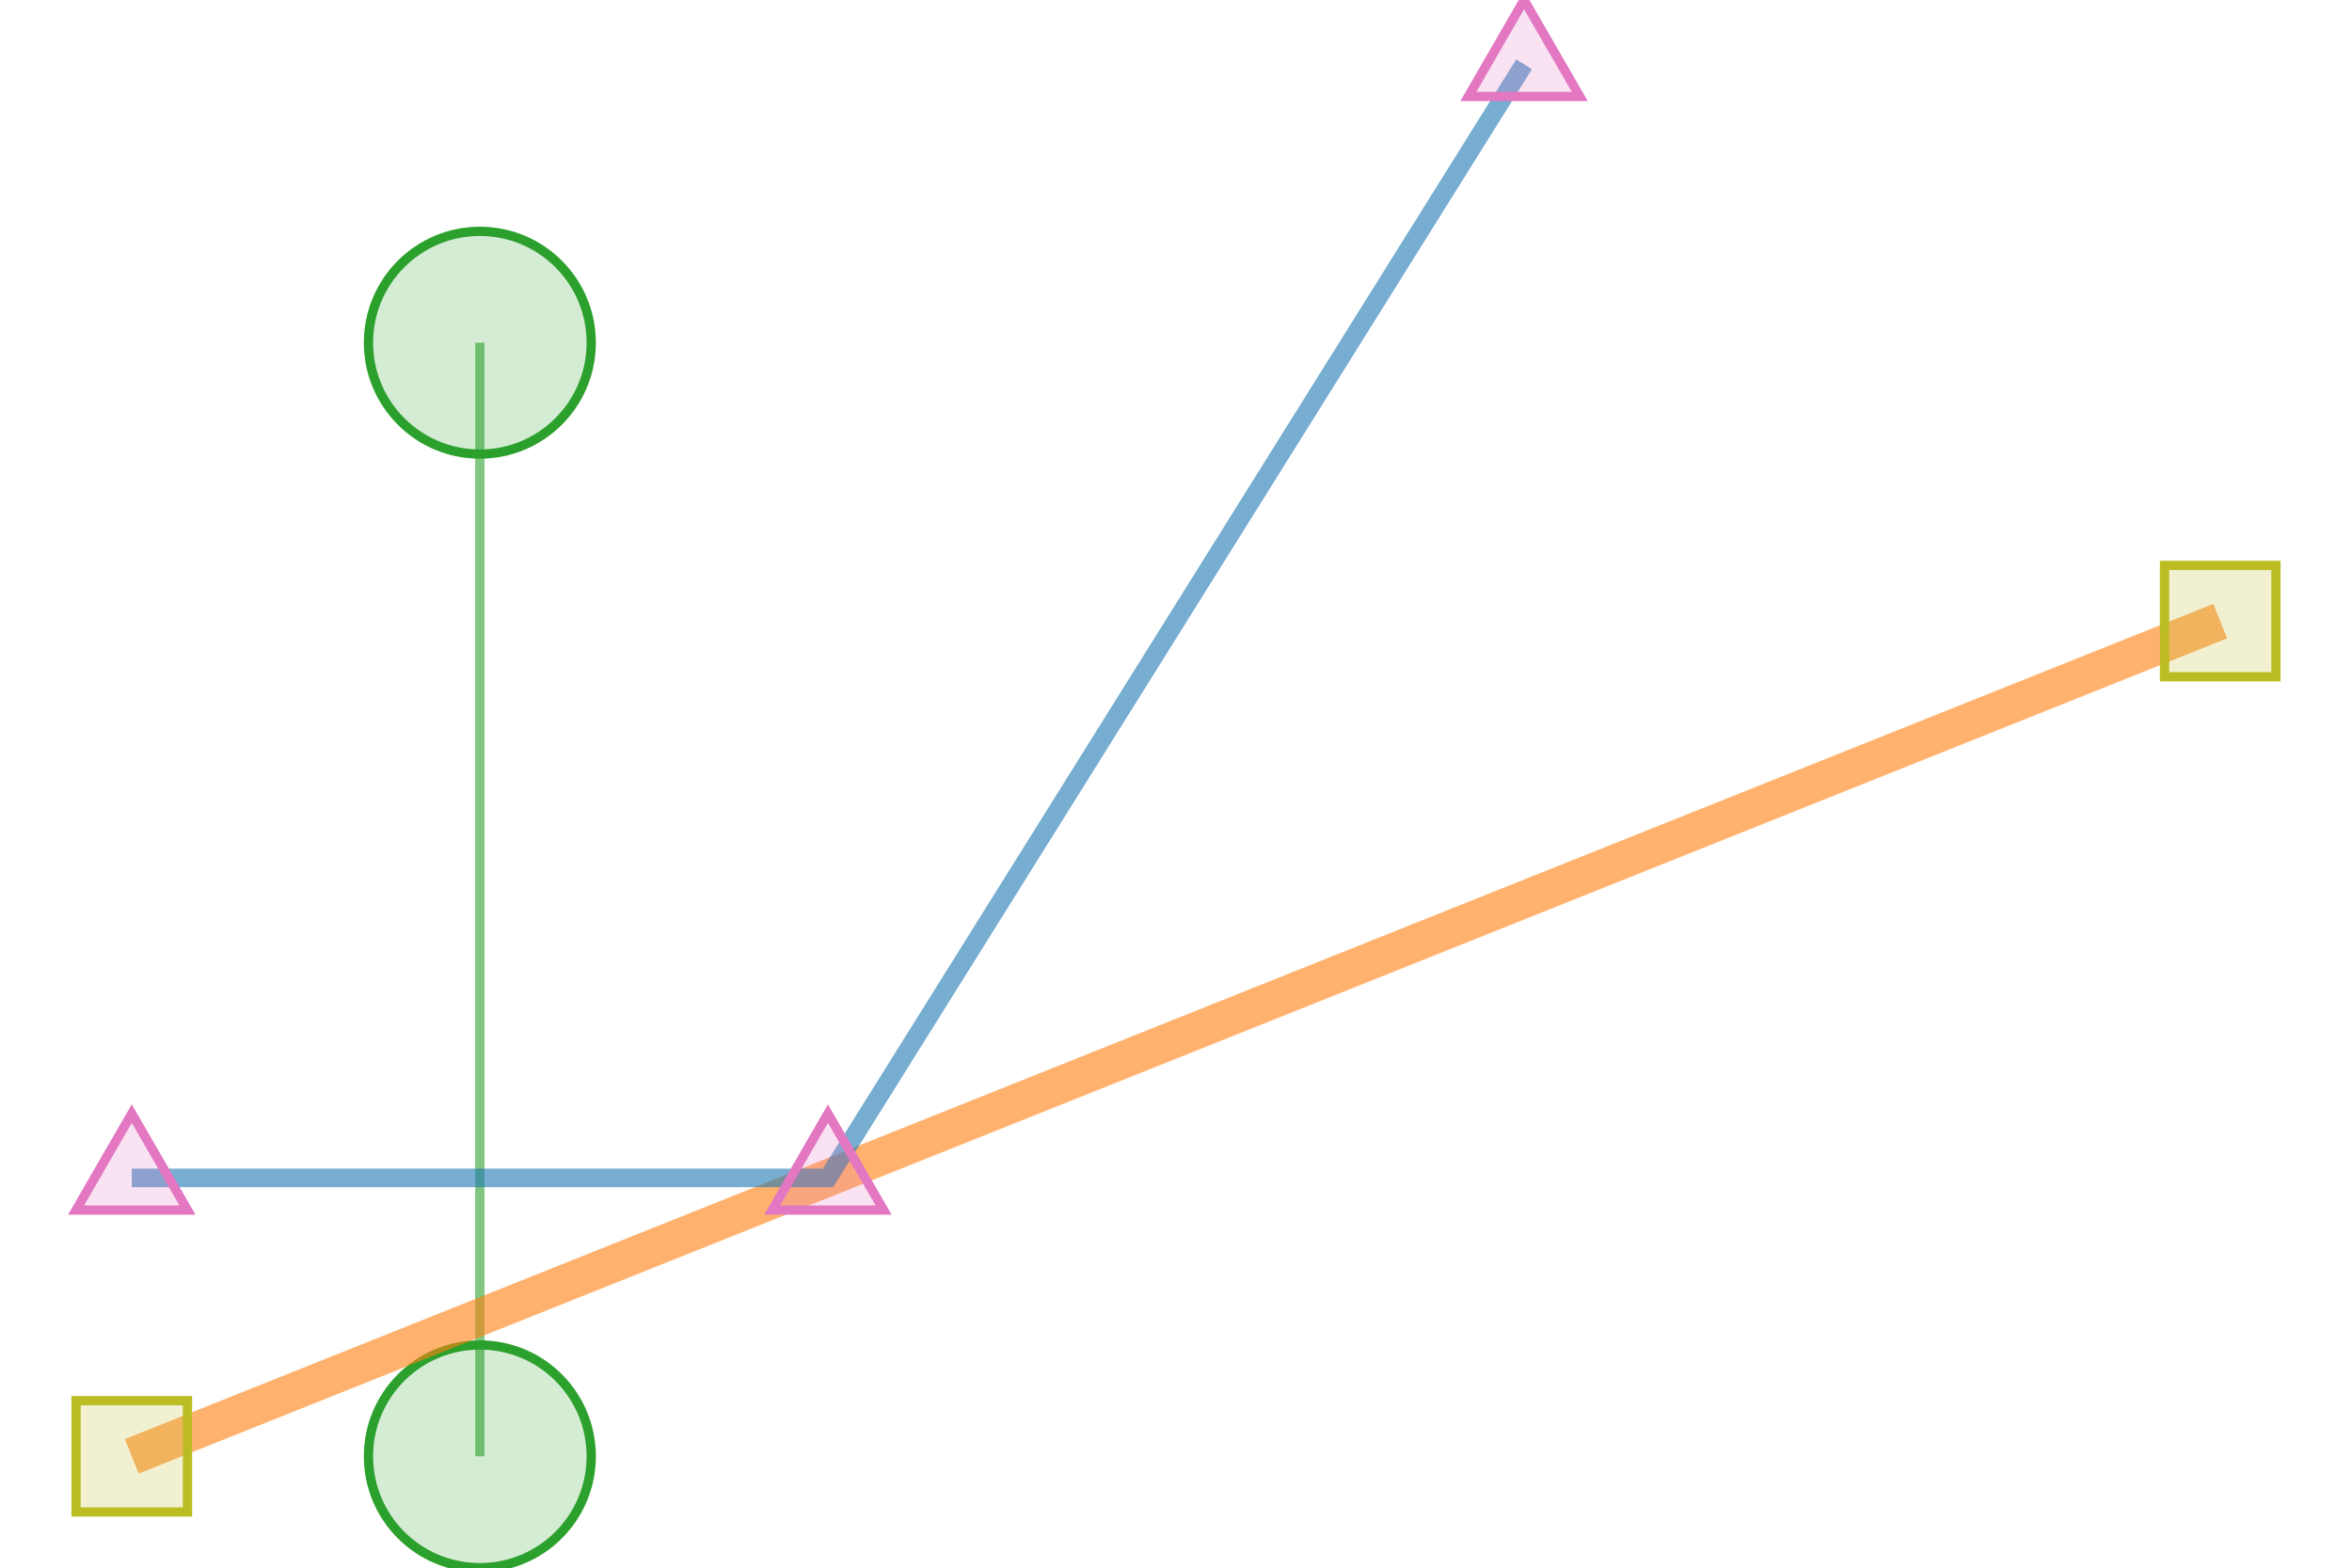
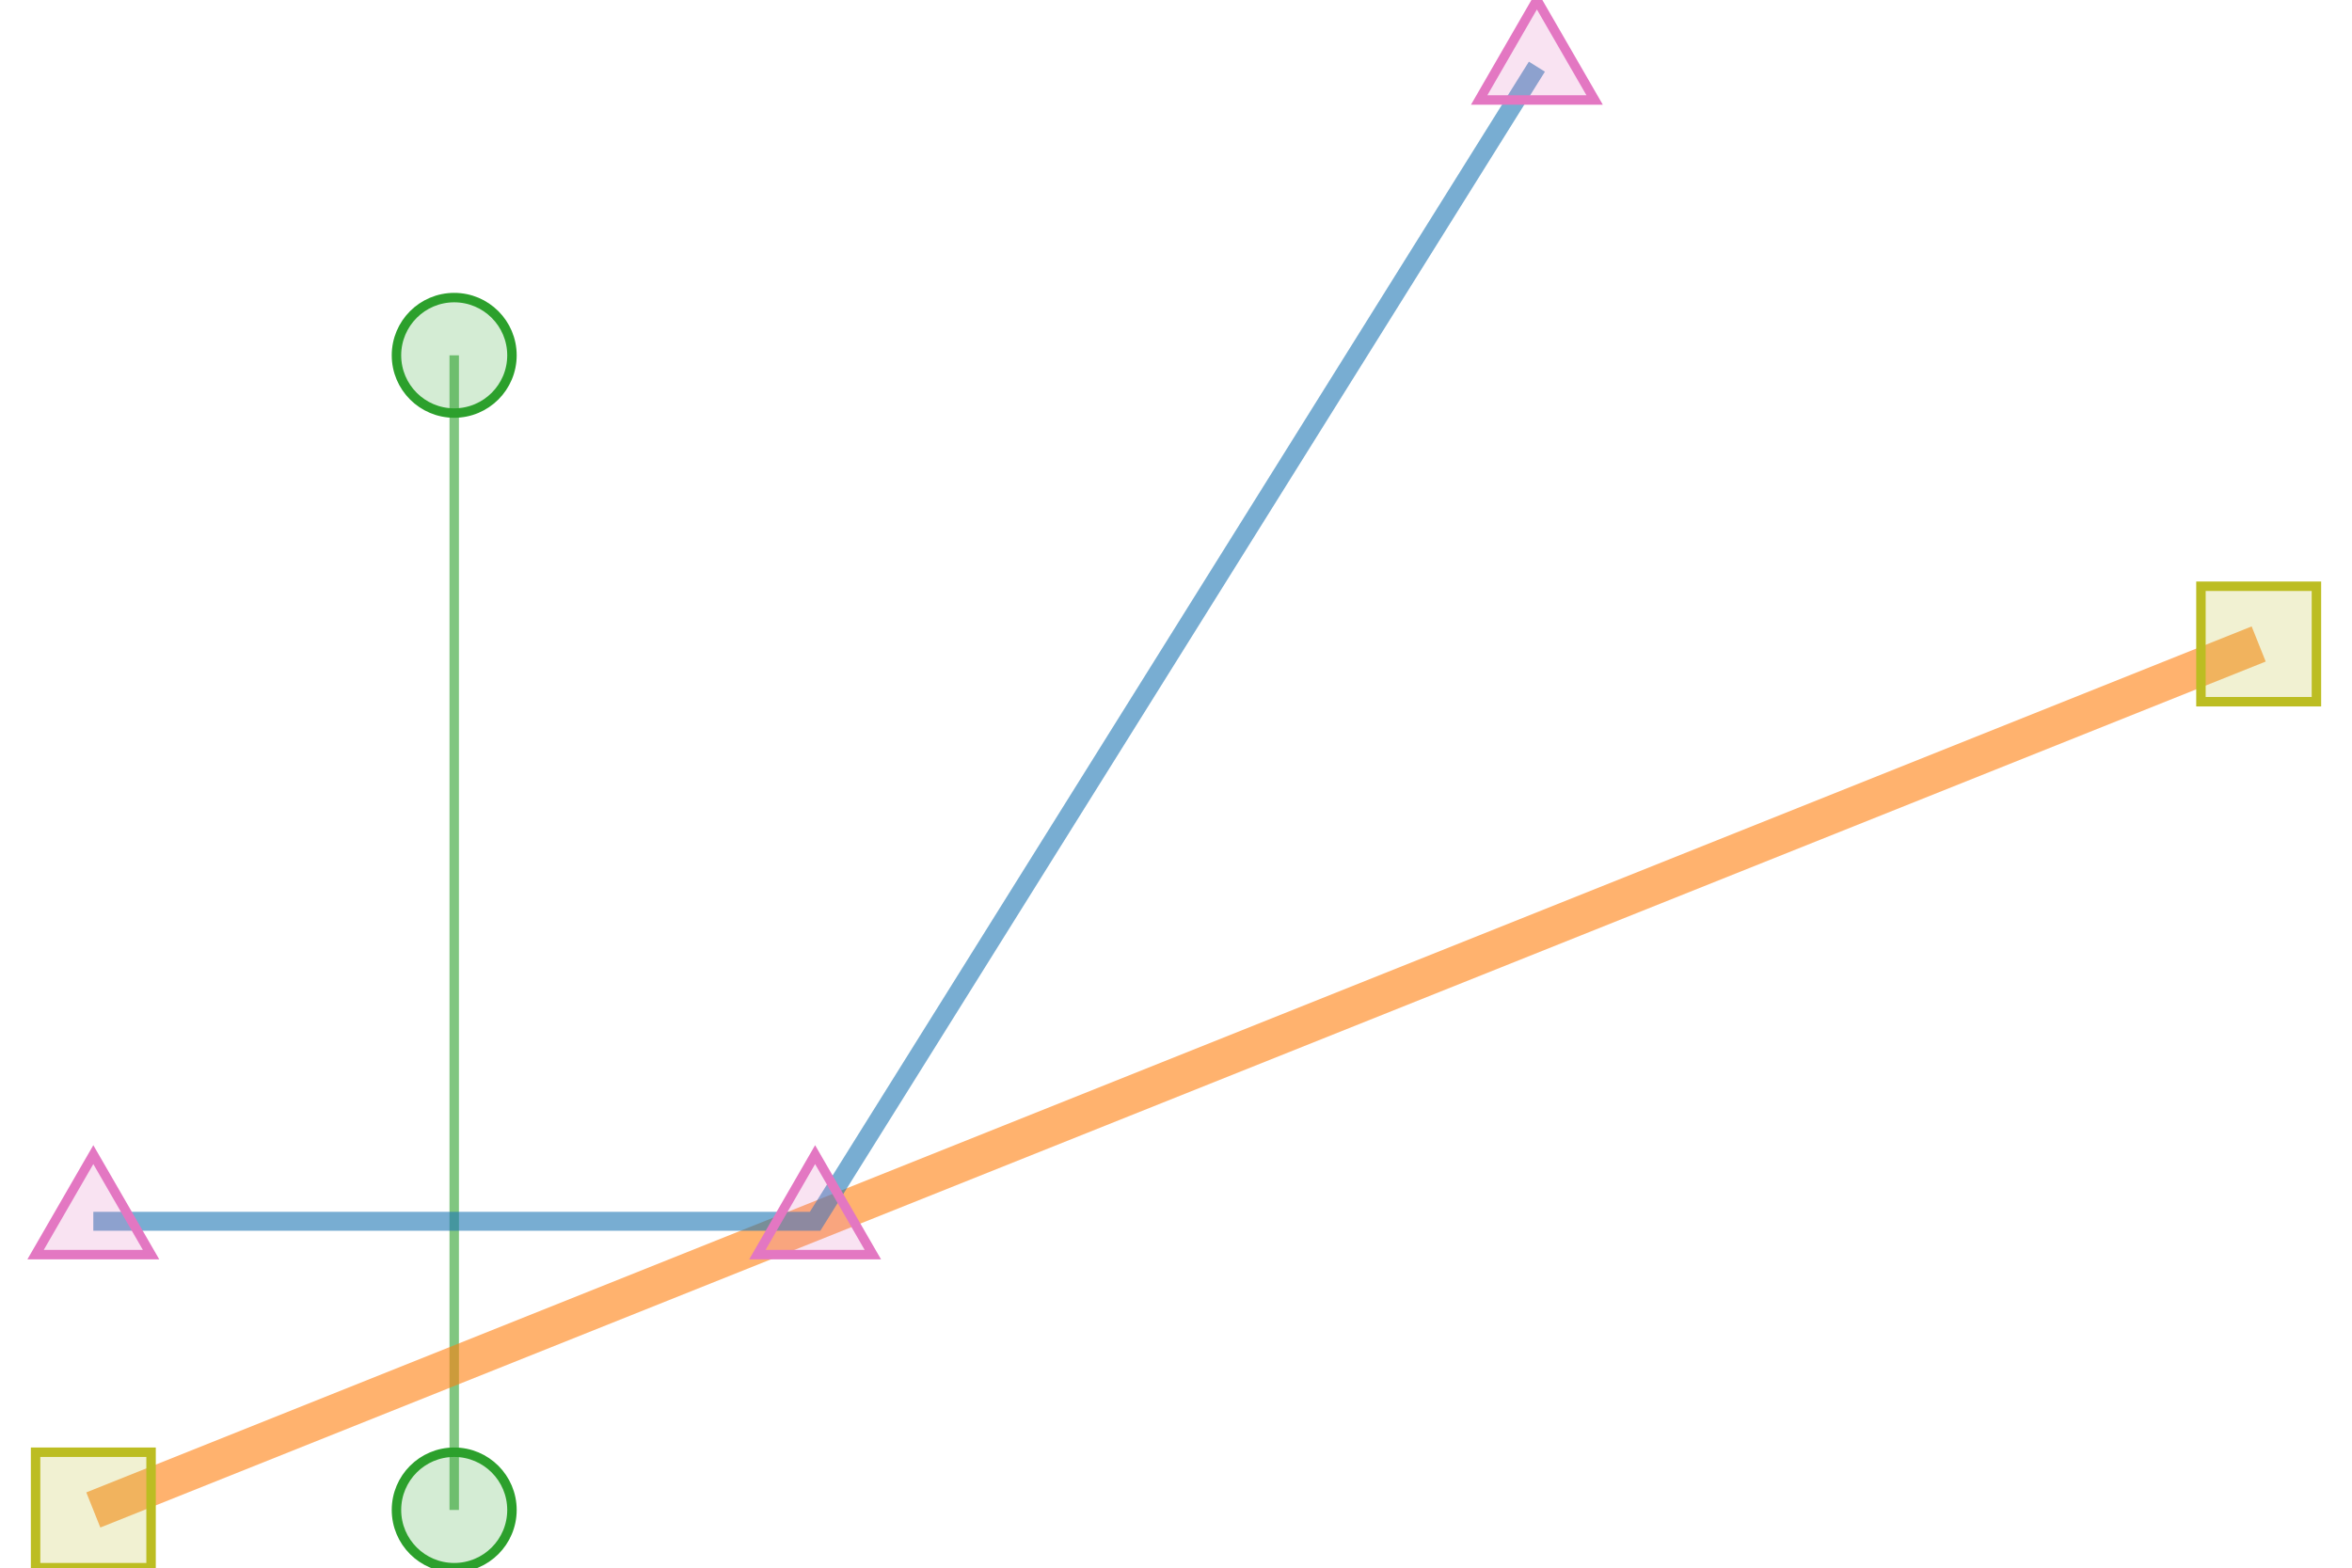
<svg xmlns="http://www.w3.org/2000/svg" height="200" stroke-opacity="1" viewBox="0 0 300 200" font-size="1" width="300" stroke="rgb(0,0,0)" version="1.1">
  <defs />
-   <g stroke-linejoin="miter" stroke-opacity="0.6" fill-opacity="0.0" stroke="rgb(44,160,44)" stroke-width="1.184" fill="rgb(0,0,0)" stroke-linecap="butt" stroke-miterlimit="10.0">
-     <path d="M 61.205,43.721 v 142.072 " />
+   <g stroke-linejoin="miter" stroke-opacity="0.6" fill-opacity="0.0" stroke="rgb(44,160,44)" stroke-width="1.206" fill="rgb(0,0,0)" stroke-linecap="butt" stroke-miterlimit="10.0">
+     <path d="M 57.935,45.331 v 147.304 " />
  </g>
-   <g stroke-linejoin="miter" stroke-opacity="1.0" fill-opacity="0.2" stroke="rgb(44,160,44)" stroke-width="1.184" fill="rgb(44,160,44)" stroke-linecap="butt" stroke-miterlimit="10.0">
-     <path d="M 75.412,185.793 c 0,-7.846 -6.361,-14.207 -14.207 -14.207c -7.846,-0 -14.207,6.361 -14.207 14.207c -0,7.846 6.361,14.207 14.207 14.207c 7.846,0 14.207,-6.361 14.207 -14.207Z" />
+   <g stroke-linejoin="miter" stroke-opacity="1.0" fill-opacity="0.2" stroke="rgb(44,160,44)" stroke-width="1.206" fill="rgb(44,160,44)" stroke-linecap="butt" stroke-miterlimit="10.0">
+     <path d="M 65.3,192.635 c 0,-4.068 -3.297,-7.365 -7.365 -7.365c -4.068,-0 -7.365,3.297 -7.365 7.365c -0,4.068 3.297,7.365 7.365 7.365c 4.068,0 7.365,-3.297 7.365 -7.365Z" />
  </g>
-   <g stroke-linejoin="miter" stroke-opacity="1.0" fill-opacity="0.2" stroke="rgb(44,160,44)" stroke-width="1.184" fill="rgb(44,160,44)" stroke-linecap="butt" stroke-miterlimit="10.0">
-     <path d="M 75.412,43.721 c 0,-7.846 -6.361,-14.207 -14.207 -14.207c -7.846,-0 -14.207,6.361 -14.207 14.207c -0,7.846 6.361,14.207 14.207 14.207c 7.846,0 14.207,-6.361 14.207 -14.207Z" />
+   <g stroke-linejoin="miter" stroke-opacity="1.0" fill-opacity="0.2" stroke="rgb(44,160,44)" stroke-width="1.206" fill="rgb(44,160,44)" stroke-linecap="butt" stroke-miterlimit="10.0">
+     <path d="M 65.3,45.331 c 0,-4.068 -3.297,-7.365 -7.365 -7.365c -4.068,-0 -7.365,3.297 -7.365 7.365c -0,4.068 3.297,7.365 7.365 7.365c 4.068,0 7.365,-3.297 7.365 -7.365Z" />
  </g>
-   <g stroke-linejoin="miter" stroke-opacity="0.6" fill-opacity="0.0" stroke="rgb(255,127,14)" stroke-width="4.738" fill="rgb(0,0,0)" stroke-linecap="butt" stroke-miterlimit="10.0">
-     <path d="M 16.807,185.793 l 266.385,-106.554 " />
+   <g stroke-linejoin="miter" stroke-opacity="0.6" fill-opacity="0.0" stroke="rgb(255,127,14)" stroke-width="4.824" fill="rgb(0,0,0)" stroke-linecap="butt" stroke-miterlimit="10.0">
+     <path d="M 11.902,192.635 l 276.195,-110.478 " />
  </g>
-   <g stroke-linejoin="miter" stroke-opacity="1.0" fill-opacity="0.2" stroke="rgb(188,189,34)" stroke-width="1.184" fill="rgb(188,189,34)" stroke-linecap="butt" stroke-miterlimit="10.0">
-     <path d="M 290.296,86.342 l -0,-14.207 h -14.207 l -0,14.207 Z" />
+   <g stroke-linejoin="miter" stroke-opacity="1.0" fill-opacity="0.2" stroke="rgb(188,189,34)" stroke-width="1.206" fill="rgb(188,189,34)" stroke-linecap="butt" stroke-miterlimit="10.0">
+     <path d="M 295.463,89.522 l -0,-14.73 h -14.73 l -0,14.73 Z" />
  </g>
-   <g stroke-linejoin="miter" stroke-opacity="1.0" fill-opacity="0.2" stroke="rgb(188,189,34)" stroke-width="1.184" fill="rgb(188,189,34)" stroke-linecap="butt" stroke-miterlimit="10.0">
-     <path d="M 23.911,192.896 l -0,-14.207 h -14.207 l -0,14.207 Z" />
+   <g stroke-linejoin="miter" stroke-opacity="1.0" fill-opacity="0.2" stroke="rgb(188,189,34)" stroke-width="1.206" fill="rgb(188,189,34)" stroke-linecap="butt" stroke-miterlimit="10.0">
+     <path d="M 19.268,200 l -0,-14.73 h -14.73 l -0,14.73 Z" />
  </g>
-   <g stroke-linejoin="miter" stroke-opacity="0.6" fill-opacity="0.0" stroke="rgb(31,119,180)" stroke-width="2.369" fill="rgb(0,0,0)" stroke-linecap="butt" stroke-miterlimit="10.0">
-     <path d="M 16.807,150.275 h 88.795 l 88.795,-142.072 " />
+   <g stroke-linejoin="miter" stroke-opacity="0.6" fill-opacity="0.0" stroke="rgb(31,119,180)" stroke-width="2.412" fill="rgb(0,0,0)" stroke-linecap="butt" stroke-miterlimit="10.0">
+     <path d="M 11.902,155.809 h 92.065 l 92.065,-147.304 " />
  </g>
-   <g stroke-linejoin="miter" stroke-opacity="1.0" fill-opacity="0.2" stroke="rgb(227,119,194)" stroke-width="1.184" fill="rgb(227,119,194)" stroke-linecap="butt" stroke-miterlimit="10.0">
-     <path d="M 201.501,12.304 l -7.104,-12.304 l -7.104,12.304 Z" />
+   <g stroke-linejoin="miter" stroke-opacity="1.0" fill-opacity="0.2" stroke="rgb(227,119,194)" stroke-width="1.206" fill="rgb(227,119,194)" stroke-linecap="butt" stroke-miterlimit="10.0">
+     <path d="M 203.398,12.757 l -7.365,-12.757 l -7.365,12.757 Z" />
  </g>
-   <g stroke-linejoin="miter" stroke-opacity="1.0" fill-opacity="0.2" stroke="rgb(227,119,194)" stroke-width="1.184" fill="rgb(227,119,194)" stroke-linecap="butt" stroke-miterlimit="10.0">
-     <path d="M 112.706,154.376 l -7.104,-12.304 l -7.104,12.304 Z" />
+   <g stroke-linejoin="miter" stroke-opacity="1.0" fill-opacity="0.2" stroke="rgb(227,119,194)" stroke-width="1.206" fill="rgb(227,119,194)" stroke-linecap="butt" stroke-miterlimit="10.0">
+     <path d="M 111.333,160.061 l -7.365,-12.757 l -7.365,12.757 Z" />
  </g>
-   <g stroke-linejoin="miter" stroke-opacity="1.0" fill-opacity="0.2" stroke="rgb(227,119,194)" stroke-width="1.184" fill="rgb(227,119,194)" stroke-linecap="butt" stroke-miterlimit="10.0">
-     <path d="M 23.911,154.376 l -7.104,-12.304 l -7.104,12.304 Z" />
+   <g stroke-linejoin="miter" stroke-opacity="1.0" fill-opacity="0.2" stroke="rgb(227,119,194)" stroke-width="1.206" fill="rgb(227,119,194)" stroke-linecap="butt" stroke-miterlimit="10.0">
+     <path d="M 19.268,160.061 l -7.365,-12.757 l -7.365,12.757 Z" />
  </g>
</svg>
